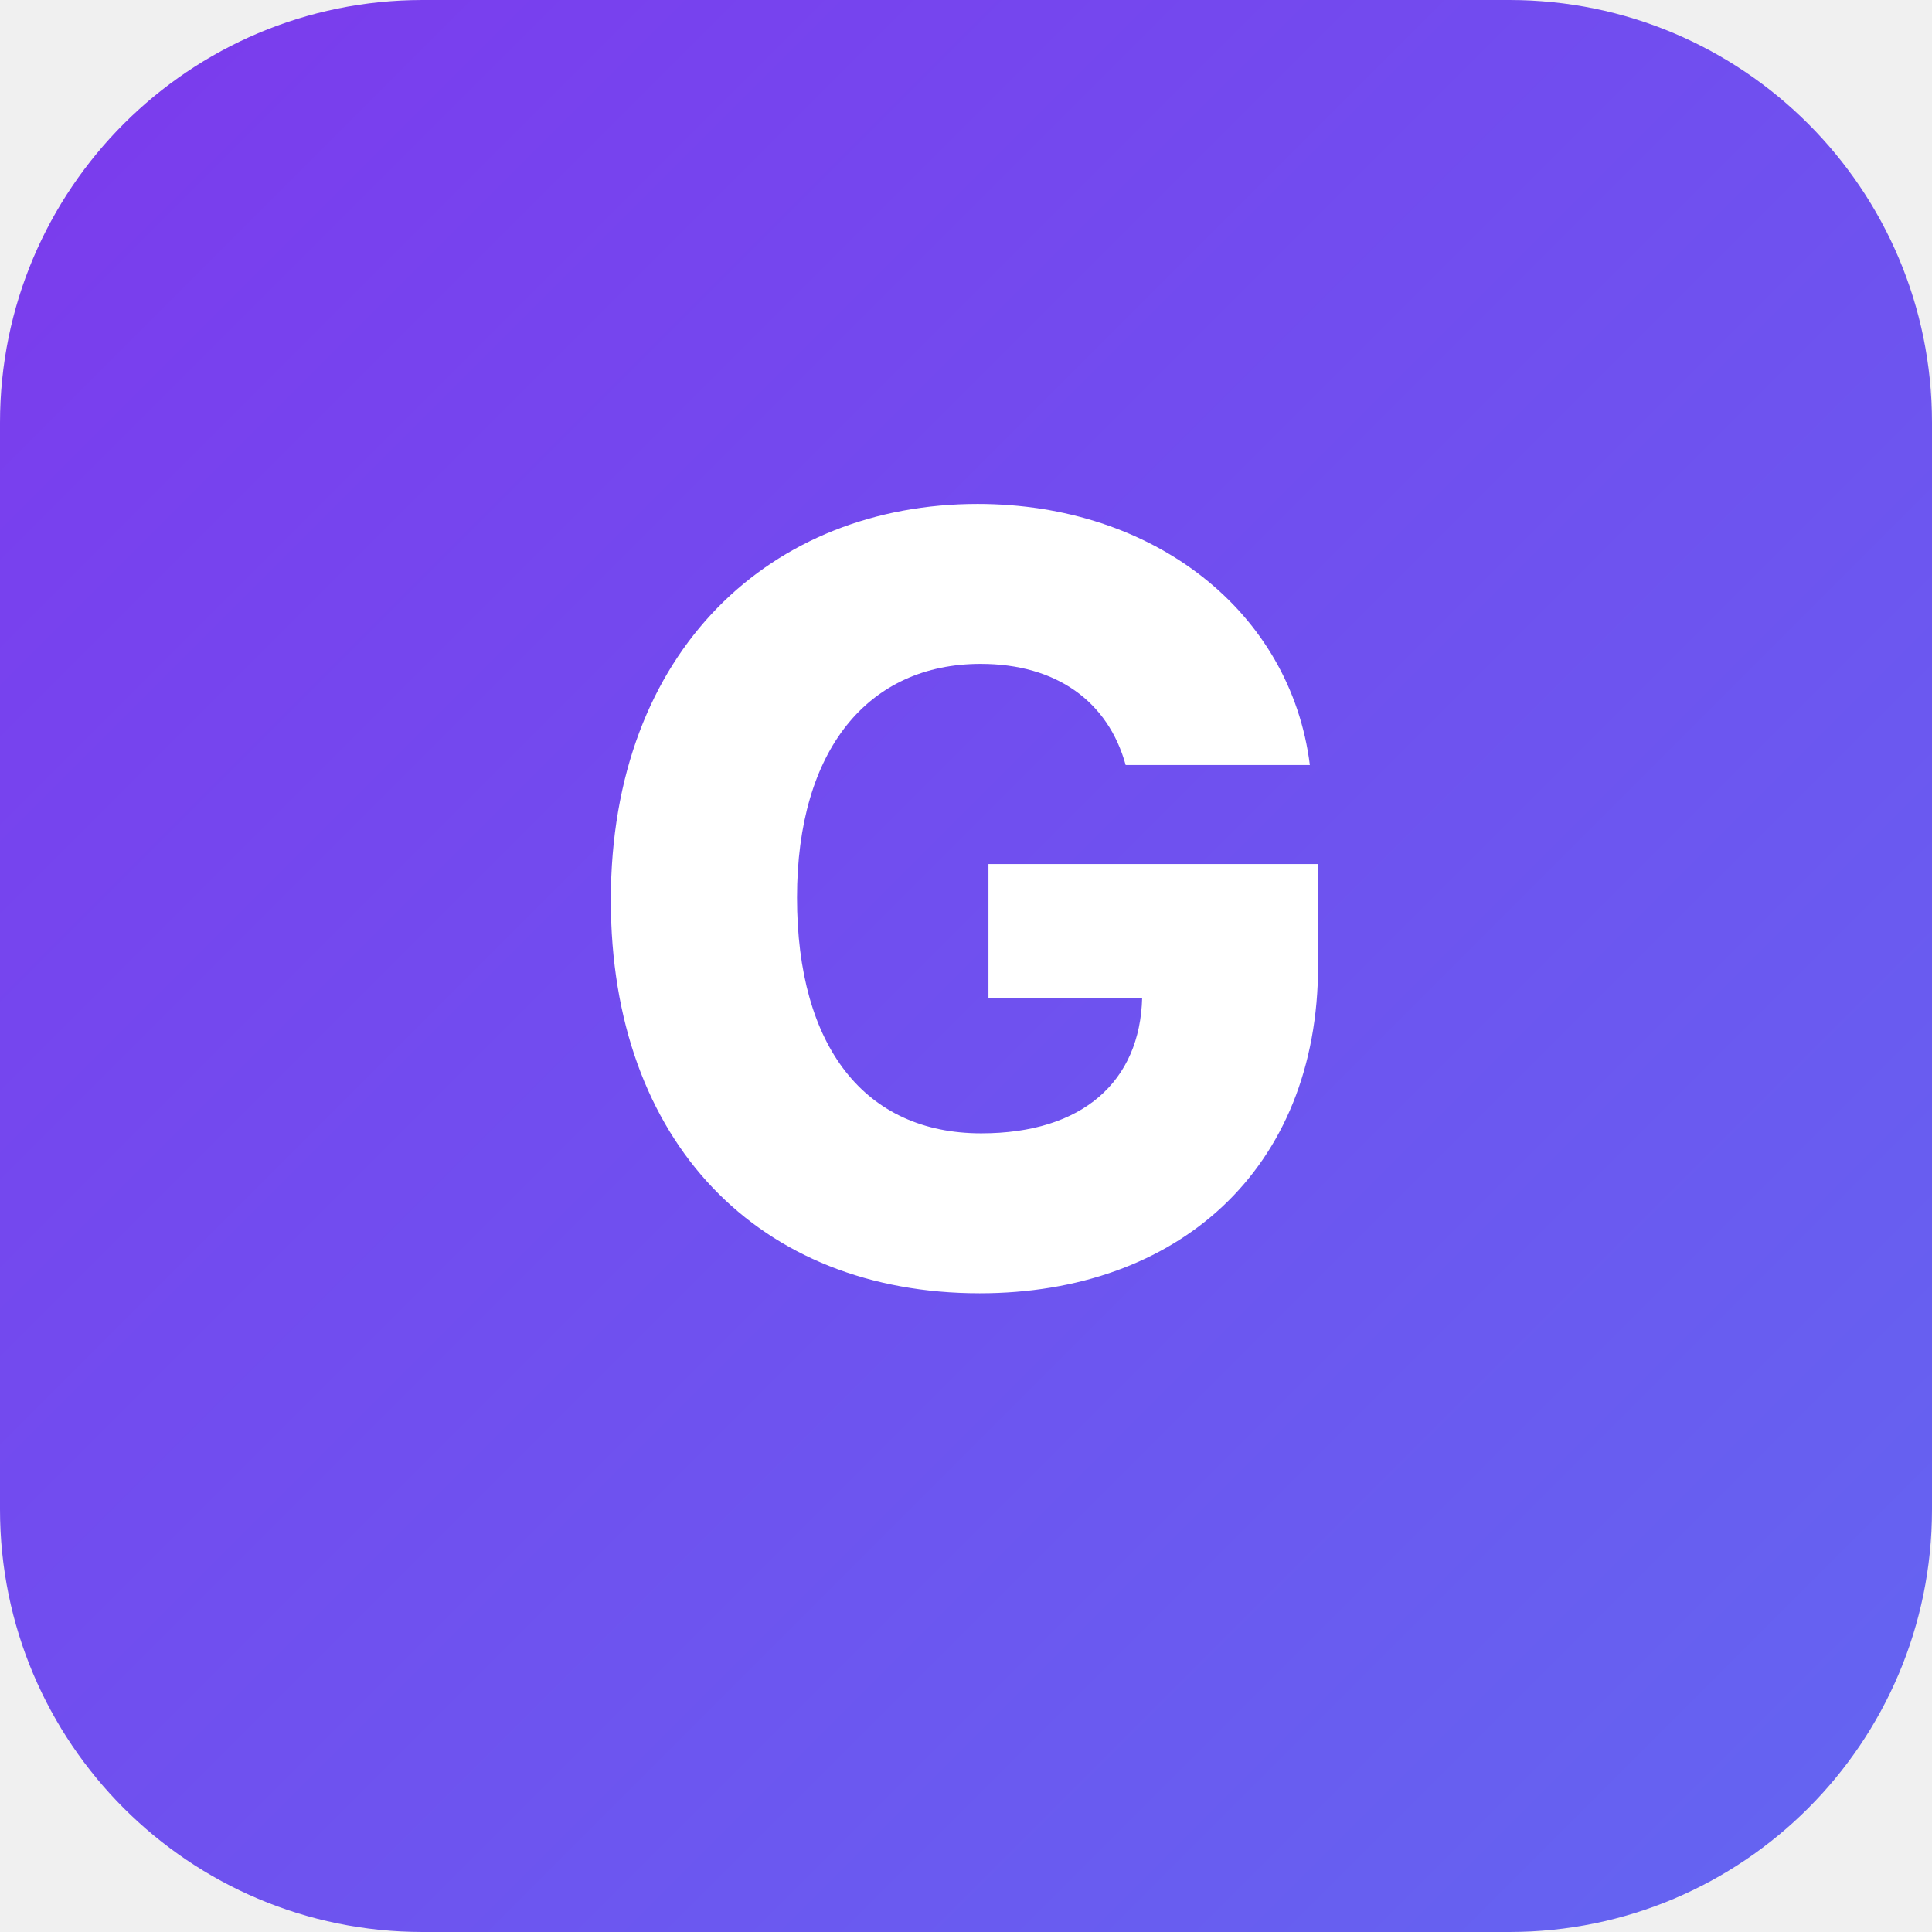
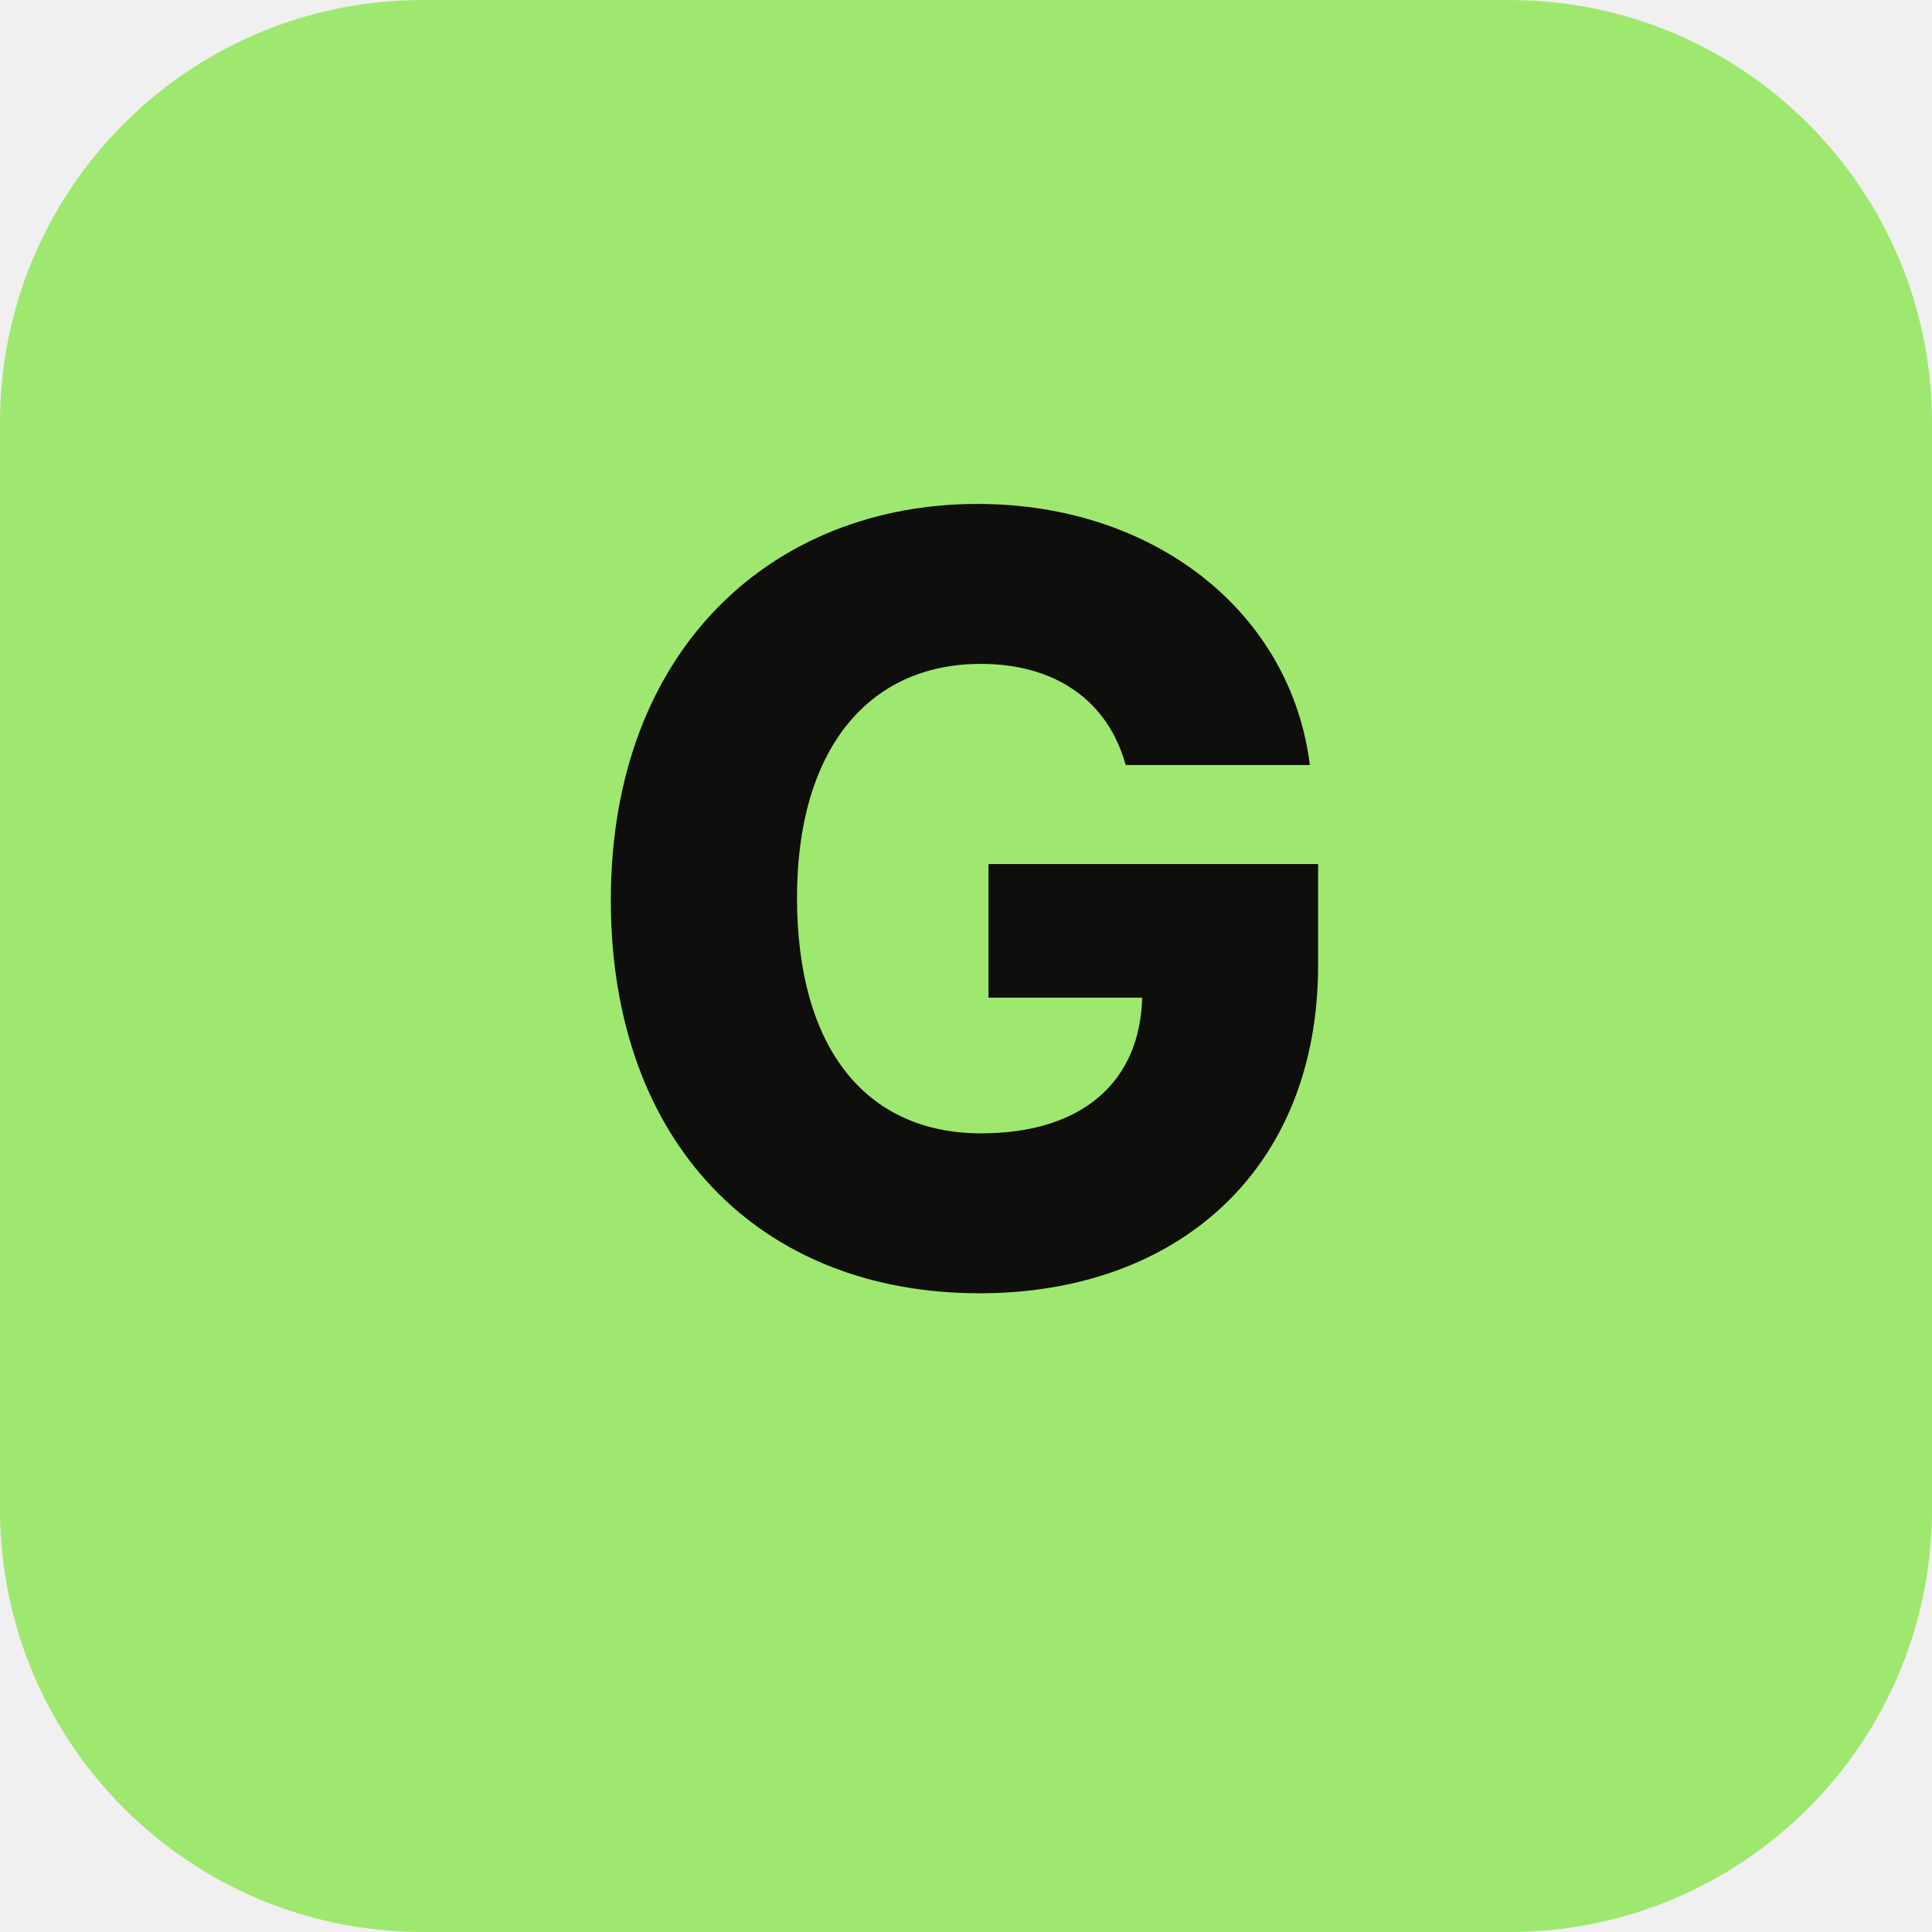
<svg xmlns="http://www.w3.org/2000/svg" viewBox="0 0 512 512">
-   <defs>
-     <linearGradient id="g" x1="0%" y1="0%" x2="100%" y2="100%">
-       <stop offset="0%" stop-color="#7c3aed" />
-       <stop offset="100%" stop-color="#6366f1" />
-     </linearGradient>
-   </defs>
-   <rect width="512" height="512" rx="112" fill="url(#g)" />
-   <text x="256" y="340" font-family="-apple-system, BlinkMacSystemFont, sans-serif" font-size="280" font-weight="800" text-anchor="middle" fill="white">G</text>
+   <rect width="512" height="512" rx="112" fill="#9fe870" />
+   <text x="256" y="340" font-family="-apple-system, BlinkMacSystemFont, sans-serif" font-size="280" font-weight="800" text-anchor="middle" fill="#0e0f0c">G</text>
</svg>
